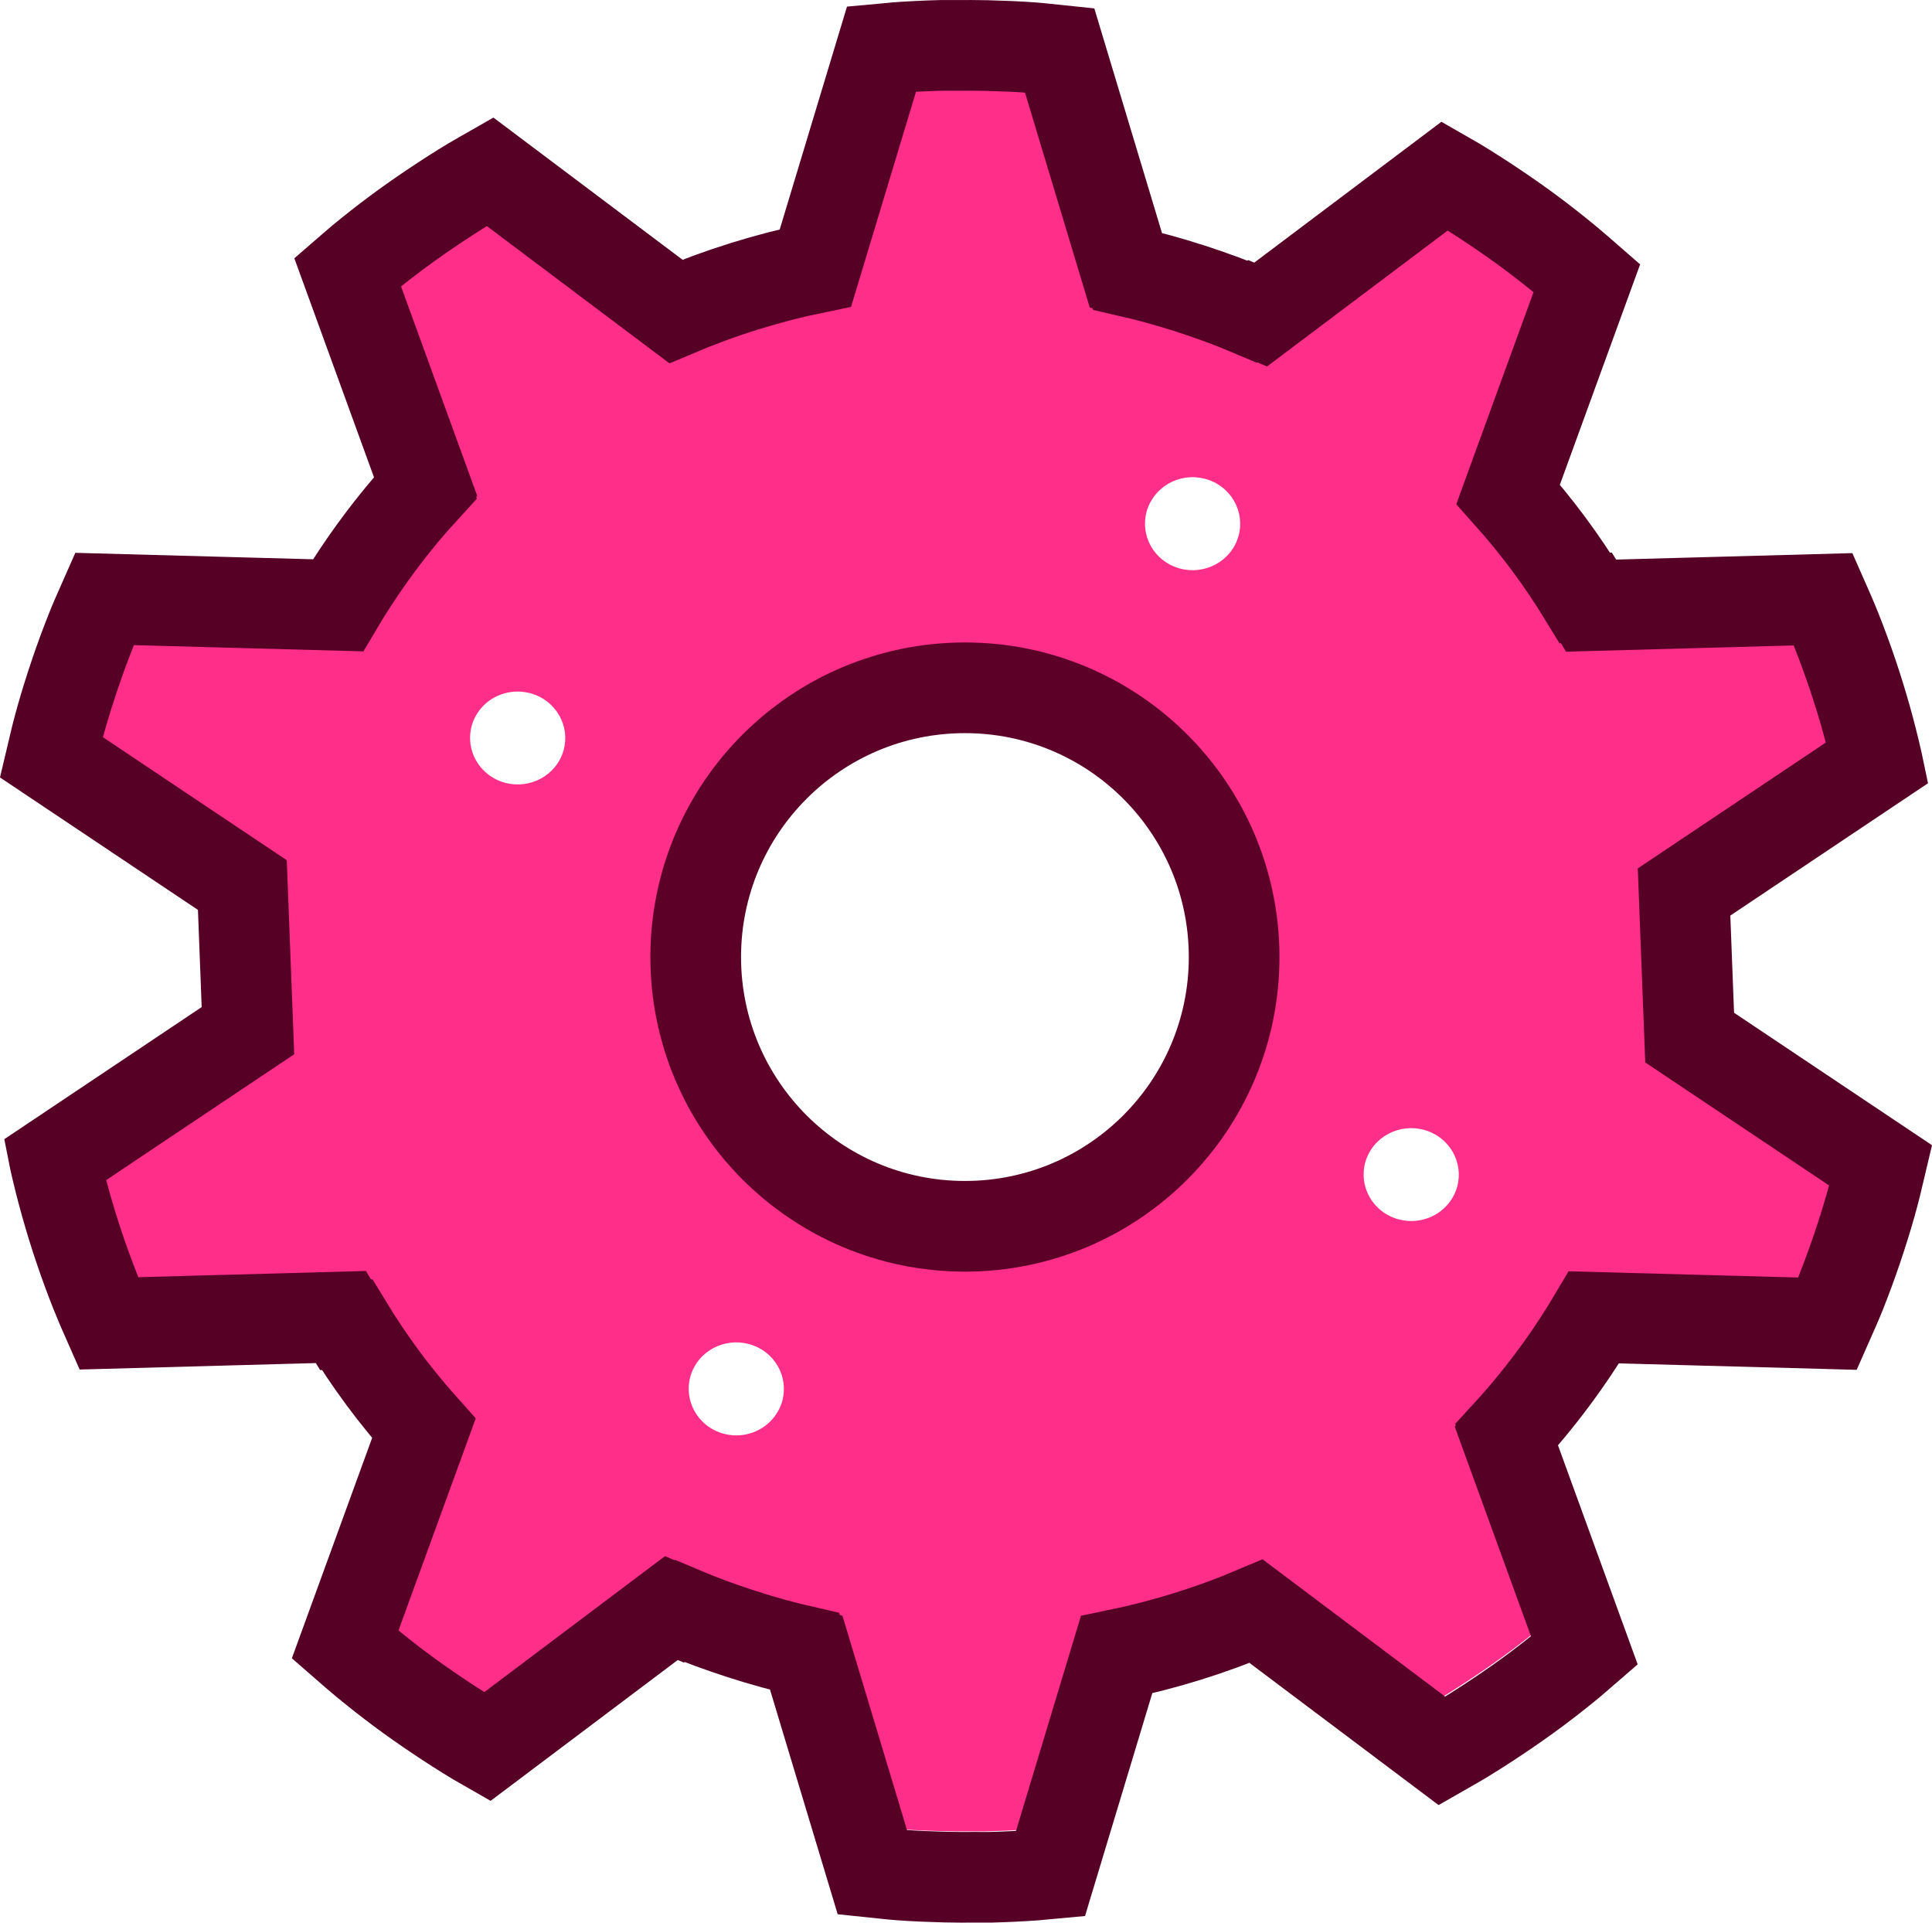
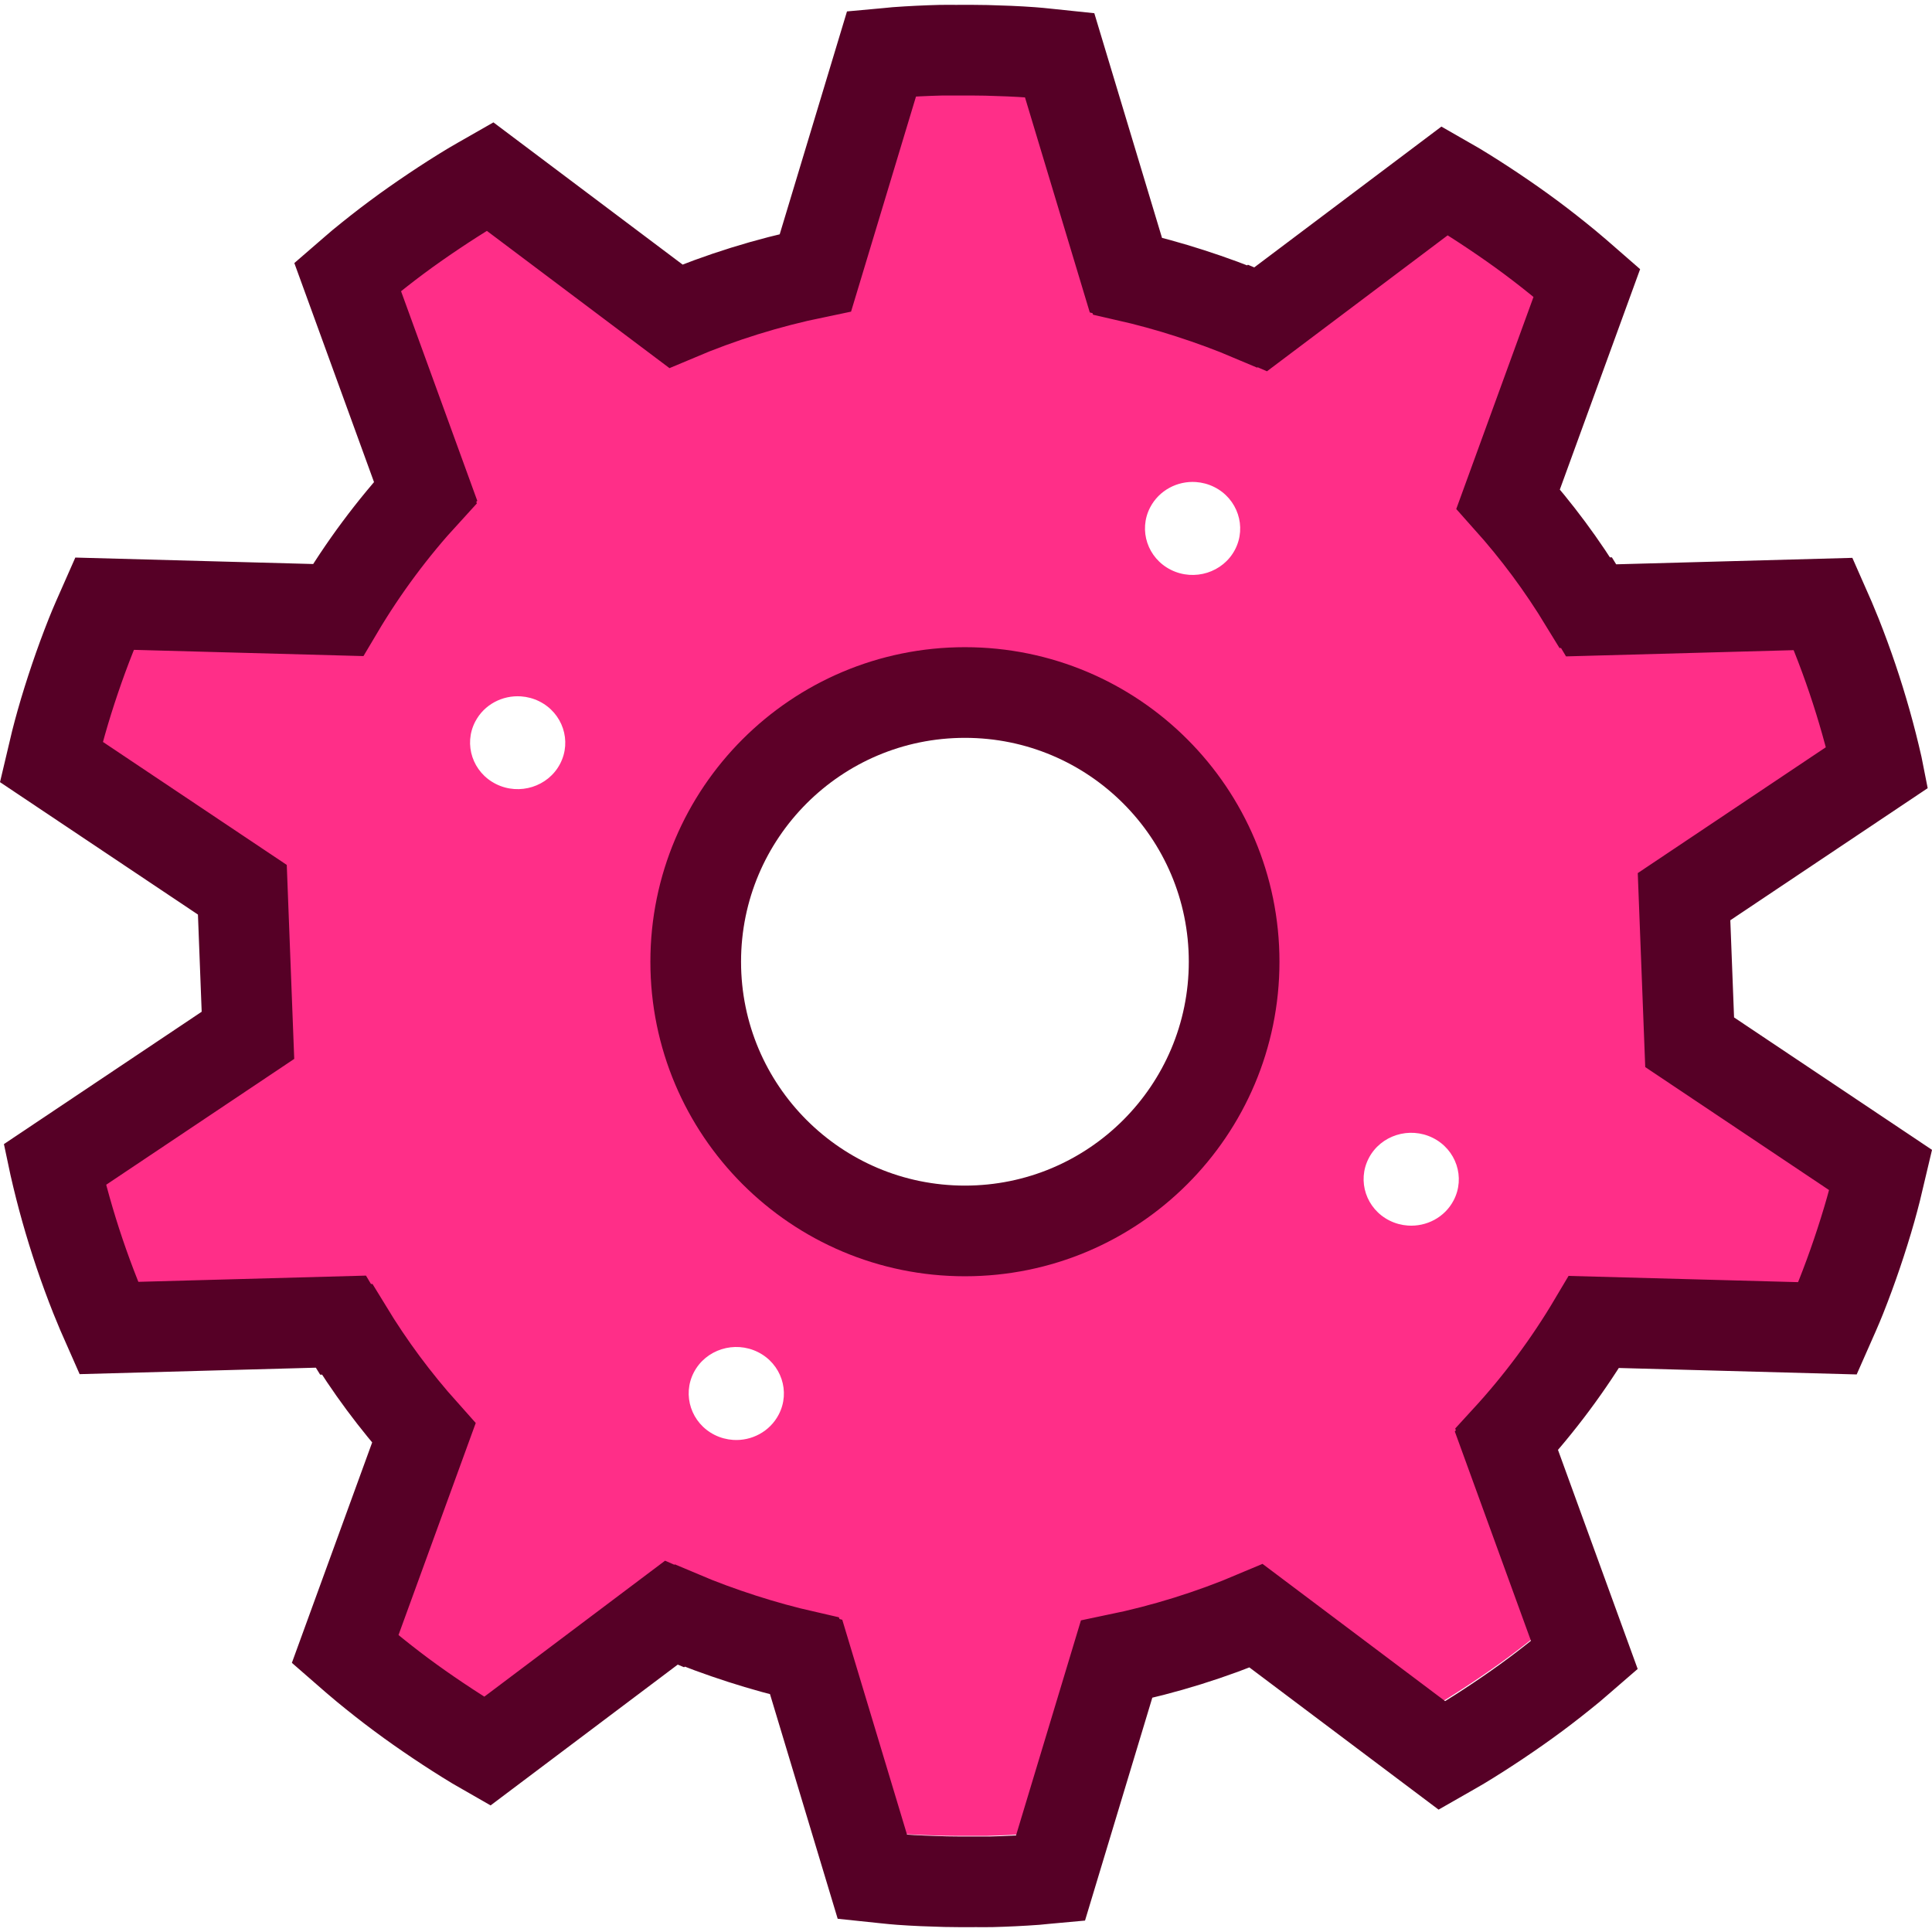
- <svg xmlns="http://www.w3.org/2000/svg" viewBox="0 0 426.18 424.057" version="1.1" id="svg14" width="426.18" height="424.057">
+ <svg xmlns="http://www.w3.org/2000/svg" viewBox="0 0 426.18 426.18" version="1.1" id="svg14" width="426.18" height="426.18">
  <defs id="defs18" />
  <g stroke-linecap="round" stroke-width="33.805" id="g6" style="fill:#ff2e88;fill-opacity:1" transform="translate(19.21544,17.91679)">
-     <path d="M 62.812,48.073 79.25,93.261 c -0.035,0.038 -0.058,0.087 -0.094,0.125 l 0.125,0.375 c -6.912,7.534 -13.131,15.848 -18.5,24.906 l -49.5,-1.343 c -0.982,2.224 -1.985,4.445 -2.875,6.687 -1.212,3.055 -2.331,6.105 -3.375,9.188 -1.044,3.082 -2.029,6.207 -2.906,9.312 -0.786,2.782 -1.472,5.55 -2.125,8.344 l 40.5,27.094 c -0.049,0.444 -0.017,0.899 -0.062,1.343 l 0.281,0.188 c -0.466,4.724 -0.622,9.448 -0.625,14.156 h 88.937 c 0.018,-2.837 0.251,-5.678 0.657,-8.469 0.405,-2.79 1,-5.544 1.781,-8.25 0.78,-2.705 1.732,-5.356 2.875,-7.937 1.143,-2.581 2.476,-5.082 3.969,-7.5 1.492,-2.418 3.139,-4.753 4.968,-6.969 1.83,-2.216 3.846,-4.306 6,-6.281 2.154,-1.975 4.441,-3.836 6.907,-5.531 2.465,-1.695 5.11,-3.249 7.875,-4.625 1.972,-0.982 3.947,-1.828 5.968,-2.594 2.021,-0.766 4.07,-1.446 6.125,-2 2.055,-0.554 4.114,-0.997 6.188,-1.344 0.974,-0.163 1.961,-0.226 2.937,-0.344 0.334,-0.043 0.666,-0.087 1,-0.125 0.77,-0.081 1.543,-0.227 2.313,-0.281 0.752,-0.052 1.498,-0.005 2.25,-0.031 0.853,-0.037 1.706,-0.059 2.562,-0.063 0.469,0.003 0.939,-0.043 1.407,-0.031 0.344,0.009 0.687,0.048 1.031,0.063 1.717,0.057 3.437,0.212 5.156,0.406 7.378,0.834 14.746,2.857 21.75,6.344 22.117,11.01 34.826,32.864 34.969,55.562 h 89.031 c -0.001,-4.726 -0.218,-9.477 -0.688,-14.219 l 41,-27.437 c -0.011,-0.053 -0.05,-0.103 -0.062,-0.156 -0.712,-3.123 -1.498,-6.239 -2.375,-9.344 -0.877,-3.105 -1.831,-6.199 -2.875,-9.281 -1.044,-3.083 -2.163,-6.133 -3.375,-9.188 -0.88,-2.217 -1.84,-4.429 -2.813,-6.625 l -49.124,1.344 c -0.329,-0.555 -0.727,-1.074 -1.063,-1.625 h -0.312 c -2.408,-3.953 -4.968,-7.775 -7.688,-11.438 -2.72,-3.662 -5.587,-7.169 -8.594,-10.531 l 16.688,-45.812 c -1.45,-1.265 -2.891,-2.531 -4.375,-3.75 -2.467,-2.027 -4.976,-4.006 -7.531,-5.906 -2.557,-1.9 -5.174,-3.729 -7.813,-5.5 -2.639,-1.771 -5.314,-3.485 -8.031,-5.125 -0.778,-0.469 -1.555,-0.928 -2.344,-1.375 l -39,29.344 c -0.568,-0.249 -1.15,-0.415 -1.719,-0.656 l -0.093,0.062 c -4.306,-1.831 -8.704,-3.437 -13.157,-4.875 -4.453,-1.438 -8.958,-2.68 -13.531,-3.719 l -0.062,-0.156 c -0.023,-0.005 -0.041,-0.026 -0.063,-0.031 l -14.031,-46.562 c -1.974,-0.204 -3.925,-0.448 -5.906,-0.594 -3.185,-0.234 -6.394,-0.354 -9.594,-0.438 -2.141,-0.056 -4.289,-0.038 -6.438,-0.031 -1.075,0.011 -2.145,-0.028 -3.218,0 -3.201,0.083 -6.378,0.235 -9.563,0.469 -1.013,0.074 -2.021,0.223 -3.031,0.312 l -14,46.375 c -10.159,2.097 -20.071,5.18 -29.594,9.219 l -39.375,-29.594 c -1.316,0.754 -2.639,1.466 -3.938,2.25 -2.717,1.64 -5.392,3.354 -8.031,5.125 -2.639,1.771 -5.257,3.6 -7.812,5.5 -2.556,1.9 -5.064,3.879 -7.531,5.906 -0.98,0.806 -1.912,1.671 -2.875,2.5 z m 181.78,39.281 c 1.36,0.094 2.741,0.452 4.031,1.094 5.16,2.569 7.223,8.771 4.594,13.812 -2.63,5.042 -8.965,7.038 -14.125,4.469 -5.161,-2.569 -7.223,-8.74 -4.594,-13.781 1.972,-3.781 6.014,-5.876 10.094,-5.594 z m -148.88,47.281 c 1.36,0.094 2.741,0.452 4.031,1.094 5.16,2.569 7.223,8.74 4.594,13.781 -2.63,5.042 -8.965,7.038 -14.125,4.469 -5.16,-2.569 -7.223,-8.74 -4.594,-13.781 1.972,-3.782 6.014,-5.845 10.094,-5.563 z" id="path2" style="fill:#ff2e88;fill-opacity:1;stroke-width:33.805;stroke-miterlimit:3.825;stroke-dasharray:none" />
-     <path d="m 324.25,337.93 -16.437,-45.187 c 0.035,-0.039 0.058,-0.087 0.093,-0.125 l -0.125,-0.375 c 6.913,-7.534 13.131,-15.848 18.5,-24.907 l 49.5,1.344 c 0.982,-2.224 1.985,-4.445 2.875,-6.687 1.212,-3.055 2.331,-6.105 3.375,-9.188 1.044,-3.082 2.029,-6.207 2.906,-9.312 0.786,-2.782 1.473,-5.55 2.125,-8.344 l -40.5,-27.094 c 0.05,-0.444 0.018,-0.899 0.063,-1.344 l -0.281,-0.187 c 0.465,-4.724 0.621,-9.448 0.625,-14.156 h -88.938 c -0.018,2.837 -0.251,5.678 -0.656,8.468 -0.405,2.791 -1.001,5.545 -1.781,8.25 -0.781,2.706 -1.732,5.357 -2.875,7.938 -1.143,2.581 -2.477,5.082 -3.969,7.5 -1.492,2.418 -3.139,4.753 -4.969,6.969 -1.829,2.215 -3.846,4.306 -6,6.281 -2.154,1.975 -4.44,3.836 -6.906,5.531 -2.466,1.695 -5.11,3.249 -7.875,4.625 -1.973,0.982 -3.948,1.828 -5.969,2.594 -2.021,0.766 -4.07,1.446 -6.125,2 -2.055,0.554 -4.113,0.997 -6.187,1.344 -0.975,0.163 -1.961,0.225 -2.938,0.343 -0.334,0.043 -0.665,0.088 -1,0.125 -0.769,0.081 -1.543,0.228 -2.312,0.282 -0.752,0.052 -1.499,0.005 -2.25,0.031 -0.854,0.037 -1.706,0.059 -2.563,0.062 -0.468,-0.002 -0.938,0.044 -1.406,0.032 -0.344,-0.009 -0.687,-0.048 -1.031,-0.063 -1.718,-0.057 -3.437,-0.212 -5.156,-0.406 -7.379,-0.834 -14.747,-2.857 -21.75,-6.344 -22.117,-11.01 -34.827,-32.864 -34.969,-55.562 H 40.312 c 9.99e-4,4.726 0.218,9.477 0.688,14.218 l -41,27.438 c 0.012,0.053 0.05,0.103 0.062,0.156 0.712,3.123 1.498,6.239 2.375,9.344 0.877,3.105 1.831,6.199 2.875,9.281 1.044,3.083 2.163,6.133 3.375,9.188 0.88,2.217 1.841,4.429 2.812,6.625 l 49.125,-1.344 c 0.329,0.555 0.727,1.074 1.062,1.625 h 0.312 c 2.408,3.953 4.967,7.775 7.688,11.437 2.72,3.663 5.587,7.17 8.594,10.532 l -16.688,45.812 c 1.45,1.265 2.891,2.531 4.375,3.75 2.467,2.027 4.975,4.007 7.531,5.906 2.556,1.9 5.173,3.73 7.812,5.5 2.639,1.771 5.314,3.486 8.031,5.125 0.777,0.47 1.555,0.928 2.344,1.375 L 130.686,328.993 c 0.567,0.249 1.149,0.414 1.718,0.656 l 0.094,-0.063 c 4.305,1.831 8.703,3.438 13.156,4.875 4.453,1.438 8.959,2.681 13.532,3.719 l 0.062,0.156 c 0.022,0.005 0.04,0.027 0.063,0.032 l 14.031,46.562 c 1.973,0.204 3.925,0.449 5.906,0.594 3.185,0.234 6.393,0.354 9.594,0.437 2.14,0.056 4.289,0.039 6.437,0.032 1.076,-0.012 2.145,0.028 3.219,0 3.2,-0.083 6.378,-0.236 9.563,-0.469 1.012,-0.074 2.02,-0.223 3.031,-0.313 l 14,-46.375 c 10.158,-2.096 20.071,-5.18 29.594,-9.218 l 39.375,29.593 c 1.315,-0.753 2.638,-1.465 3.937,-2.25 2.717,-1.639 5.392,-3.354 8.031,-5.125 2.64,-1.77 5.257,-3.6 7.813,-5.5 2.556,-1.899 5.064,-3.879 7.531,-5.906 0.98,-0.805 1.912,-1.671 2.875,-2.5 z M 142.47,298.649 c -1.36,-0.094 -2.741,-0.452 -4.031,-1.094 -5.161,-2.569 -7.224,-8.771 -4.594,-13.812 2.629,-5.042 8.964,-7.038 14.125,-4.469 5.16,2.569 7.223,8.74 4.594,13.781 -1.972,3.782 -6.015,5.877 -10.094,5.594 z m 148.88,-47.281 c -1.36,-0.094 -2.741,-0.452 -4.031,-1.094 -5.161,-2.569 -7.224,-8.74 -4.594,-13.781 2.629,-5.042 8.964,-7.038 14.125,-4.469 5.16,2.569 7.223,8.739 4.594,13.781 -1.973,3.782 -6.015,5.845 -10.094,5.563 z" id="path4" style="fill:#ff2e88;fill-opacity:1" />
-     <path id="path835" style="fill:none;fill-opacity:1;stroke:#560026;stroke-width:20;stroke-miterlimit:3.825;stroke-dasharray:none;stroke-opacity:1" d="m 352.267,178.819 42.671,-28.556 c -0.011,-0.055 -0.053,-0.107 -0.065,-0.163 -0.741,-3.25 -1.559,-6.493 -2.472,-9.725 -0.913,-3.232 -1.906,-6.452 -2.992,-9.66 -1.087,-3.209 -2.251,-6.383 -3.513,-9.562 -0.916,-2.307 -1.915,-4.61 -2.927,-6.895 l -51.128,1.399 c -0.342,-0.578 -0.756,-1.118 -1.106,-1.691 h -0.325 c -2.506,-4.114 -5.17,-8.092 -8.001,-11.904 -2.831,-3.811 -5.815,-7.462 -8.944,-10.961 l 17.368,-47.681 c -1.509,-1.316 -3.009,-2.634 -4.553,-3.903 -2.568,-2.11 -5.179,-4.17 -7.838,-6.147 -2.661,-1.977 -5.384,-3.881 -8.131,-5.724 -2.747,-1.843 -5.531,-3.627 -8.359,-5.334 -0.81,-0.488 -1.618,-0.965 -2.439,-1.431 l -40.59,30.54 c -0.591,-0.259 -1.197,-0.432 -1.789,-0.683 l -0.098,0.065 c -4.482,-1.906 -9.058,-3.577 -13.693,-5.074 -4.635,-1.496 -9.323,-2.789 -14.083,-3.87 l -0.065,-0.163 c -0.024,-0.005 -0.042,-0.027 -0.065,-0.033 L 214.528,-6.798 c -2.054,-0.212 -4.085,-0.467 -6.147,-0.618 -3.315,-0.243 -6.654,-0.369 -9.985,-0.455 -1.114,-0.029 -2.231,-0.039 -3.348,-0.041 -1.117,-0.002 -2.234,0.004 -3.352,0.008 -1.119,0.012 -2.233,-0.029 -3.35,0 -3.332,0.086 -6.638,0.245 -9.952,0.488 -1.054,0.077 -2.104,0.232 -3.155,0.325 L 160.668,41.176 c -10.573,2.182 -20.889,5.392 -30.8,9.595 L 88.888,19.97 c -1.369,0.785 -2.746,1.526 -4.098,2.342 -2.828,1.707 -5.612,3.491 -8.359,5.334 -2.747,1.843 -5.471,3.747 -8.131,5.724 -2.66,1.977 -5.27,4.037 -7.838,6.147 -1.02,0.838 -1.99,1.739 -2.992,2.602 L 74.577,89.149 c -0.037,0.04 -0.061,0.09 -0.098,0.13 L 74.61,89.669 C 67.415,97.511 60.943,106.164 55.355,115.591 L 3.837,114.193 c -1.022,2.315 -2.066,4.627 -2.992,6.96 -1.262,3.18 -2.426,6.353 -3.513,9.562 -1.086,3.208 -2.112,6.461 -3.025,9.692 -0.818,2.895 -1.533,5.776 -2.212,8.684 l 42.151,28.199 1.235,32.114 -42.671,28.556 c 0.011,0.055 0.053,0.107 0.065,0.163 0.741,3.25 1.559,6.493 2.472,9.725 0.913,3.232 1.906,6.452 2.992,9.66 1.087,3.209 2.251,6.383 3.513,9.562 0.916,2.307 1.914,4.61 2.927,6.895 l 51.128,-1.399 c 0.342,0.578 0.756,1.118 1.106,1.691 h 0.325 c 2.506,4.114 5.17,8.092 8.001,11.904 2.831,3.811 5.815,7.462 8.944,10.961 l -17.368,47.681 c 1.509,1.316 3.009,2.634 4.553,3.903 2.568,2.11 5.179,4.17 7.838,6.147 2.661,1.977 5.384,3.881 8.131,5.724 2.747,1.843 5.531,3.627 8.359,5.334 0.81,0.488 1.618,0.965 2.439,1.431 L 128.827,336.802 c 0.591,0.259 1.197,0.432 1.789,0.683 l 0.098,-0.065 c 4.482,1.906 9.058,3.577 13.693,5.074 4.635,1.496 9.323,2.789 14.083,3.87 l 0.065,0.163 c 0.024,0.005 0.042,0.027 0.065,0.033 l 14.603,48.461 c 2.054,0.212 4.085,0.467 6.147,0.618 3.315,0.243 6.654,0.369 9.985,0.455 1.114,0.029 2.231,0.039 3.348,0.041 l 6e-5,2.1e-4 c 1.117,0.002 2.234,-0.004 3.352,-0.008 1.119,-0.012 2.233,0.029 3.35,0 3.332,-0.086 6.638,-0.245 9.952,-0.488 1.054,-0.077 2.104,-0.232 3.155,-0.325 l 14.571,-48.266 c 10.573,-2.182 20.889,-5.392 30.8,-9.595 l 40.98,30.801 c 1.369,-0.785 2.746,-1.526 4.098,-2.342 2.828,-1.707 5.612,-3.491 8.359,-5.334 2.747,-1.843 5.471,-3.747 8.131,-5.724 2.66,-1.977 5.27,-4.037 7.838,-6.147 1.02,-0.838 1.99,-1.739 2.992,-2.602 L 313.173,299.074 c 0.037,-0.04 0.061,-0.09 0.098,-0.13 l -0.13,-0.39 c 7.194,-7.841 13.666,-16.495 19.254,-25.922 l 51.518,1.399 c 1.022,-2.315 2.066,-4.627 2.992,-6.96 1.262,-3.18 2.426,-6.353 3.513,-9.562 1.086,-3.208 2.112,-6.461 3.025,-9.692 0.818,-2.895 1.533,-5.776 2.212,-8.684 l -42.151,-28.199 z" />
-     <circle style="fill:none;stroke:#5d0028;stroke-width:20;stroke-linecap:square;stroke-linejoin:round;stroke-miterlimit:3.825;stroke-dasharray:none;stroke-opacity:1;paint-order:markers stroke fill" id="path838" cx="193.637" cy="193.169" r="59.385" />
+     <g id="g498" transform="translate(-1.8811079e-4,1.061597)">
+       <path d="M 62.812,48.073 79.25,93.261 c -0.035,0.038 -0.058,0.087 -0.094,0.125 l 0.125,0.375 c -6.912,7.534 -13.131,15.848 -18.5,24.906 l -49.5,-1.343 c -0.982,2.224 -1.985,4.445 -2.875,6.687 -1.212,3.055 -2.331,6.105 -3.375,9.188 -1.044,3.082 -2.029,6.207 -2.906,9.312 -0.786,2.782 -1.472,5.55 -2.125,8.344 l 40.5,27.094 c -0.049,0.444 -0.017,0.899 -0.062,1.343 l 0.281,0.188 c -0.466,4.724 -0.622,9.448 -0.625,14.156 h 88.937 c 0.018,-2.837 0.251,-5.678 0.657,-8.469 0.405,-2.79 1,-5.544 1.781,-8.25 0.78,-2.705 1.732,-5.356 2.875,-7.937 1.143,-2.581 2.476,-5.082 3.969,-7.5 1.492,-2.418 3.139,-4.753 4.968,-6.969 1.83,-2.216 3.846,-4.306 6,-6.281 2.154,-1.975 4.441,-3.836 6.907,-5.531 2.465,-1.695 5.11,-3.249 7.875,-4.625 1.972,-0.982 3.947,-1.828 5.968,-2.594 2.021,-0.766 4.07,-1.446 6.125,-2 2.055,-0.554 4.114,-0.997 6.188,-1.344 0.974,-0.163 1.961,-0.226 2.937,-0.344 0.334,-0.043 0.666,-0.087 1,-0.125 0.77,-0.081 1.543,-0.227 2.313,-0.281 0.752,-0.052 1.498,-0.005 2.25,-0.031 0.853,-0.037 1.706,-0.059 2.562,-0.063 0.469,0.003 0.939,-0.043 1.407,-0.031 0.344,0.009 0.687,0.048 1.031,0.063 1.717,0.057 3.437,0.212 5.156,0.406 7.378,0.834 14.746,2.857 21.75,6.344 22.117,11.01 34.826,32.864 34.969,55.562 h 89.031 c -0.001,-4.726 -0.218,-9.477 -0.688,-14.219 l 41,-27.437 c -0.011,-0.053 -0.05,-0.103 -0.062,-0.156 -0.712,-3.123 -1.498,-6.239 -2.375,-9.344 -0.877,-3.105 -1.831,-6.199 -2.875,-9.281 -1.044,-3.083 -2.163,-6.133 -3.375,-9.188 -0.88,-2.217 -1.84,-4.429 -2.813,-6.625 l -49.124,1.344 c -0.329,-0.555 -0.727,-1.074 -1.063,-1.625 h -0.312 c -2.408,-3.953 -4.968,-7.775 -7.688,-11.438 -2.72,-3.662 -5.587,-7.169 -8.594,-10.531 l 16.688,-45.812 c -1.45,-1.265 -2.891,-2.531 -4.375,-3.75 -2.467,-2.027 -4.976,-4.006 -7.531,-5.906 -2.557,-1.9 -5.174,-3.729 -7.813,-5.5 -2.639,-1.771 -5.314,-3.485 -8.031,-5.125 -0.778,-0.469 -1.555,-0.928 -2.344,-1.375 l -39,29.344 c -0.568,-0.249 -1.15,-0.415 -1.719,-0.656 l -0.093,0.062 c -4.306,-1.831 -8.704,-3.437 -13.157,-4.875 -4.453,-1.438 -8.958,-2.68 -13.531,-3.719 l -0.062,-0.156 c -0.023,-0.005 -0.041,-0.026 -0.063,-0.031 l -14.031,-46.562 c -1.974,-0.204 -3.925,-0.448 -5.906,-0.594 -3.185,-0.234 -6.394,-0.354 -9.594,-0.438 -2.141,-0.056 -4.289,-0.038 -6.438,-0.031 -1.075,0.011 -2.145,-0.028 -3.218,0 -3.201,0.083 -6.378,0.235 -9.563,0.469 -1.013,0.074 -2.021,0.223 -3.031,0.312 l -14,46.375 c -10.159,2.097 -20.071,5.18 -29.594,9.219 l -39.375,-29.594 c -1.316,0.754 -2.639,1.466 -3.938,2.25 -2.717,1.64 -5.392,3.354 -8.031,5.125 -2.639,1.771 -5.257,3.6 -7.812,5.5 -2.556,1.9 -5.064,3.879 -7.531,5.906 -0.98,0.806 -1.912,1.671 -2.875,2.5 z m 181.78,39.281 c 1.36,0.094 2.741,0.452 4.031,1.094 5.16,2.569 7.223,8.771 4.594,13.812 -2.63,5.042 -8.965,7.038 -14.125,4.469 -5.161,-2.569 -7.223,-8.74 -4.594,-13.781 1.972,-3.781 6.014,-5.876 10.094,-5.594 z m -148.88,47.281 c 1.36,0.094 2.741,0.452 4.031,1.094 5.16,2.569 7.223,8.74 4.594,13.781 -2.63,5.042 -8.965,7.038 -14.125,4.469 -5.16,-2.569 -7.223,-8.74 -4.594,-13.781 1.972,-3.782 6.014,-5.845 10.094,-5.563 z" id="path2" style="fill:#ff2e88;fill-opacity:1;stroke-width:33.805;stroke-miterlimit:3.825;stroke-dasharray:none" />
+       <path d="m 324.25,337.93 -16.437,-45.187 c 0.035,-0.039 0.058,-0.087 0.093,-0.125 l -0.125,-0.375 c 6.913,-7.534 13.131,-15.848 18.5,-24.907 l 49.5,1.344 c 0.982,-2.224 1.985,-4.445 2.875,-6.687 1.212,-3.055 2.331,-6.105 3.375,-9.188 1.044,-3.082 2.029,-6.207 2.906,-9.312 0.786,-2.782 1.473,-5.55 2.125,-8.344 l -40.5,-27.094 c 0.05,-0.444 0.018,-0.899 0.063,-1.344 l -0.281,-0.187 c 0.465,-4.724 0.621,-9.448 0.625,-14.156 h -88.938 c -0.018,2.837 -0.251,5.678 -0.656,8.468 -0.405,2.791 -1.001,5.545 -1.781,8.25 -0.781,2.706 -1.732,5.357 -2.875,7.938 -1.143,2.581 -2.477,5.082 -3.969,7.5 -1.492,2.418 -3.139,4.753 -4.969,6.969 -1.829,2.215 -3.846,4.306 -6,6.281 -2.154,1.975 -4.44,3.836 -6.906,5.531 -2.466,1.695 -5.11,3.249 -7.875,4.625 -1.973,0.982 -3.948,1.828 -5.969,2.594 -2.021,0.766 -4.07,1.446 -6.125,2 -2.055,0.554 -4.113,0.997 -6.187,1.344 -0.975,0.163 -1.961,0.225 -2.938,0.343 -0.334,0.043 -0.665,0.088 -1,0.125 -0.769,0.081 -1.543,0.228 -2.312,0.282 -0.752,0.052 -1.499,0.005 -2.25,0.031 -0.854,0.037 -1.706,0.059 -2.563,0.062 -0.468,-0.002 -0.938,0.044 -1.406,0.032 -0.344,-0.009 -0.687,-0.048 -1.031,-0.063 -1.718,-0.057 -3.437,-0.212 -5.156,-0.406 -7.379,-0.834 -14.747,-2.857 -21.75,-6.344 -22.117,-11.01 -34.827,-32.864 -34.969,-55.562 H 40.312 c 9.99e-4,4.726 0.218,9.477 0.688,14.218 l -41,27.438 c 0.012,0.053 0.05,0.103 0.062,0.156 0.712,3.123 1.498,6.239 2.375,9.344 0.877,3.105 1.831,6.199 2.875,9.281 1.044,3.083 2.163,6.133 3.375,9.188 0.88,2.217 1.841,4.429 2.812,6.625 l 49.125,-1.344 c 0.329,0.555 0.727,1.074 1.062,1.625 h 0.312 c 2.408,3.953 4.967,7.775 7.688,11.437 2.72,3.663 5.587,7.17 8.594,10.532 l -16.688,45.812 c 1.45,1.265 2.891,2.531 4.375,3.75 2.467,2.027 4.975,4.007 7.531,5.906 2.556,1.9 5.173,3.73 7.812,5.5 2.639,1.771 5.314,3.486 8.031,5.125 0.777,0.47 1.555,0.928 2.344,1.375 L 130.686,328.993 c 0.567,0.249 1.149,0.414 1.718,0.656 l 0.094,-0.063 c 4.305,1.831 8.703,3.438 13.156,4.875 4.453,1.438 8.959,2.681 13.532,3.719 l 0.062,0.156 c 0.022,0.005 0.04,0.027 0.063,0.032 l 14.031,46.562 c 1.973,0.204 3.925,0.449 5.906,0.594 3.185,0.234 6.393,0.354 9.594,0.437 2.14,0.056 4.289,0.039 6.437,0.032 1.076,-0.012 2.145,0.028 3.219,0 3.2,-0.083 6.378,-0.236 9.563,-0.469 1.012,-0.074 2.02,-0.223 3.031,-0.313 l 14,-46.375 c 10.158,-2.096 20.071,-5.18 29.594,-9.218 l 39.375,29.593 c 1.315,-0.753 2.638,-1.465 3.937,-2.25 2.717,-1.639 5.392,-3.354 8.031,-5.125 2.64,-1.77 5.257,-3.6 7.813,-5.5 2.556,-1.899 5.064,-3.879 7.531,-5.906 0.98,-0.805 1.912,-1.671 2.875,-2.5 z M 142.47,298.649 c -1.36,-0.094 -2.741,-0.452 -4.031,-1.094 -5.161,-2.569 -7.224,-8.771 -4.594,-13.812 2.629,-5.042 8.964,-7.038 14.125,-4.469 5.16,2.569 7.223,8.74 4.594,13.781 -1.972,3.782 -6.015,5.877 -10.094,5.594 z m 148.88,-47.281 c -1.36,-0.094 -2.741,-0.452 -4.031,-1.094 -5.161,-2.569 -7.224,-8.74 -4.594,-13.781 2.629,-5.042 8.964,-7.038 14.125,-4.469 5.16,2.569 7.223,8.739 4.594,13.781 -1.973,3.782 -6.015,5.845 -10.094,5.563 z" id="path4" style="fill:#ff2e88;fill-opacity:1" />
+       <path id="path835" style="fill:none;fill-opacity:1;stroke:#560026;stroke-width:20;stroke-miterlimit:3.825;stroke-dasharray:none;stroke-opacity:1" d="m 352.267,178.819 42.671,-28.556 c -0.011,-0.055 -0.053,-0.107 -0.065,-0.163 -0.741,-3.25 -1.559,-6.493 -2.472,-9.725 -0.913,-3.232 -1.906,-6.452 -2.992,-9.66 -1.087,-3.209 -2.251,-6.383 -3.513,-9.562 -0.916,-2.307 -1.915,-4.61 -2.927,-6.895 l -51.128,1.399 c -0.342,-0.578 -0.756,-1.118 -1.106,-1.691 h -0.325 c -2.506,-4.114 -5.17,-8.092 -8.001,-11.904 -2.831,-3.811 -5.815,-7.462 -8.944,-10.961 l 17.368,-47.681 c -1.509,-1.316 -3.009,-2.634 -4.553,-3.903 -2.568,-2.11 -5.179,-4.17 -7.838,-6.147 -2.661,-1.977 -5.384,-3.881 -8.131,-5.724 -2.747,-1.843 -5.531,-3.627 -8.359,-5.334 -0.81,-0.488 -1.618,-0.965 -2.439,-1.431 l -40.59,30.54 c -0.591,-0.259 -1.197,-0.432 -1.789,-0.683 l -0.098,0.065 c -4.482,-1.906 -9.058,-3.577 -13.693,-5.074 -4.635,-1.496 -9.323,-2.789 -14.083,-3.87 l -0.065,-0.163 c -0.024,-0.005 -0.042,-0.027 -0.065,-0.033 L 214.528,-6.798 c -2.054,-0.212 -4.085,-0.467 -6.147,-0.618 -3.315,-0.243 -6.654,-0.369 -9.985,-0.455 -1.114,-0.029 -2.231,-0.039 -3.348,-0.041 -1.117,-0.002 -2.234,0.004 -3.352,0.008 -1.119,0.012 -2.233,-0.029 -3.35,0 -3.332,0.086 -6.638,0.245 -9.952,0.488 -1.054,0.077 -2.104,0.232 -3.155,0.325 L 160.668,41.176 c -10.573,2.182 -20.889,5.392 -30.8,9.595 L 88.888,19.97 c -1.369,0.785 -2.746,1.526 -4.098,2.342 -2.828,1.707 -5.612,3.491 -8.359,5.334 -2.747,1.843 -5.471,3.747 -8.131,5.724 -2.66,1.977 -5.27,4.037 -7.838,6.147 -1.02,0.838 -1.99,1.739 -2.992,2.602 L 74.577,89.149 c -0.037,0.04 -0.061,0.09 -0.098,0.13 L 74.61,89.669 C 67.415,97.511 60.943,106.164 55.355,115.591 L 3.837,114.193 c -1.022,2.315 -2.066,4.627 -2.992,6.96 -1.262,3.18 -2.426,6.353 -3.513,9.562 -1.086,3.208 -2.112,6.461 -3.025,9.692 -0.818,2.895 -1.533,5.776 -2.212,8.684 l 42.151,28.199 1.235,32.114 -42.671,28.556 c 0.011,0.055 0.053,0.107 0.065,0.163 0.741,3.25 1.559,6.493 2.472,9.725 0.913,3.232 1.906,6.452 2.992,9.66 1.087,3.209 2.251,6.383 3.513,9.562 0.916,2.307 1.914,4.61 2.927,6.895 l 51.128,-1.399 c 0.342,0.578 0.756,1.118 1.106,1.691 h 0.325 c 2.506,4.114 5.17,8.092 8.001,11.904 2.831,3.811 5.815,7.462 8.944,10.961 l -17.368,47.681 c 1.509,1.316 3.009,2.634 4.553,3.903 2.568,2.11 5.179,4.17 7.838,6.147 2.661,1.977 5.384,3.881 8.131,5.724 2.747,1.843 5.531,3.627 8.359,5.334 0.81,0.488 1.618,0.965 2.439,1.431 L 128.827,336.802 c 0.591,0.259 1.197,0.432 1.789,0.683 l 0.098,-0.065 c 4.482,1.906 9.058,3.577 13.693,5.074 4.635,1.496 9.323,2.789 14.083,3.87 l 0.065,0.163 c 0.024,0.005 0.042,0.027 0.065,0.033 l 14.603,48.461 c 2.054,0.212 4.085,0.467 6.147,0.618 3.315,0.243 6.654,0.369 9.985,0.455 1.114,0.029 2.231,0.039 3.348,0.041 l 6e-5,2.1e-4 c 1.117,0.002 2.234,-0.004 3.352,-0.008 1.119,-0.012 2.233,0.029 3.35,0 3.332,-0.086 6.638,-0.245 9.952,-0.488 1.054,-0.077 2.104,-0.232 3.155,-0.325 l 14.571,-48.266 c 10.573,-2.182 20.889,-5.392 30.8,-9.595 l 40.98,30.801 c 1.369,-0.785 2.746,-1.526 4.098,-2.342 2.828,-1.707 5.612,-3.491 8.359,-5.334 2.747,-1.843 5.471,-3.747 8.131,-5.724 2.66,-1.977 5.27,-4.037 7.838,-6.147 1.02,-0.838 1.99,-1.739 2.992,-2.602 L 313.173,299.074 c 0.037,-0.04 0.061,-0.09 0.098,-0.13 l -0.13,-0.39 c 7.194,-7.841 13.666,-16.495 19.254,-25.922 l 51.518,1.399 c 1.022,-2.315 2.066,-4.627 2.992,-6.96 1.262,-3.18 2.426,-6.353 3.513,-9.562 1.086,-3.208 2.112,-6.461 3.025,-9.692 0.818,-2.895 1.533,-5.776 2.212,-8.684 l -42.151,-28.199 z" />
+       <circle style="fill:none;stroke:#5d0028;stroke-width:20;stroke-linecap:square;stroke-linejoin:round;stroke-miterlimit:3.825;stroke-dasharray:none;stroke-opacity:1;paint-order:markers stroke fill" id="path838" cx="193.637" cy="193.169" r="59.385" />
+     </g>
  </g>
</svg>
